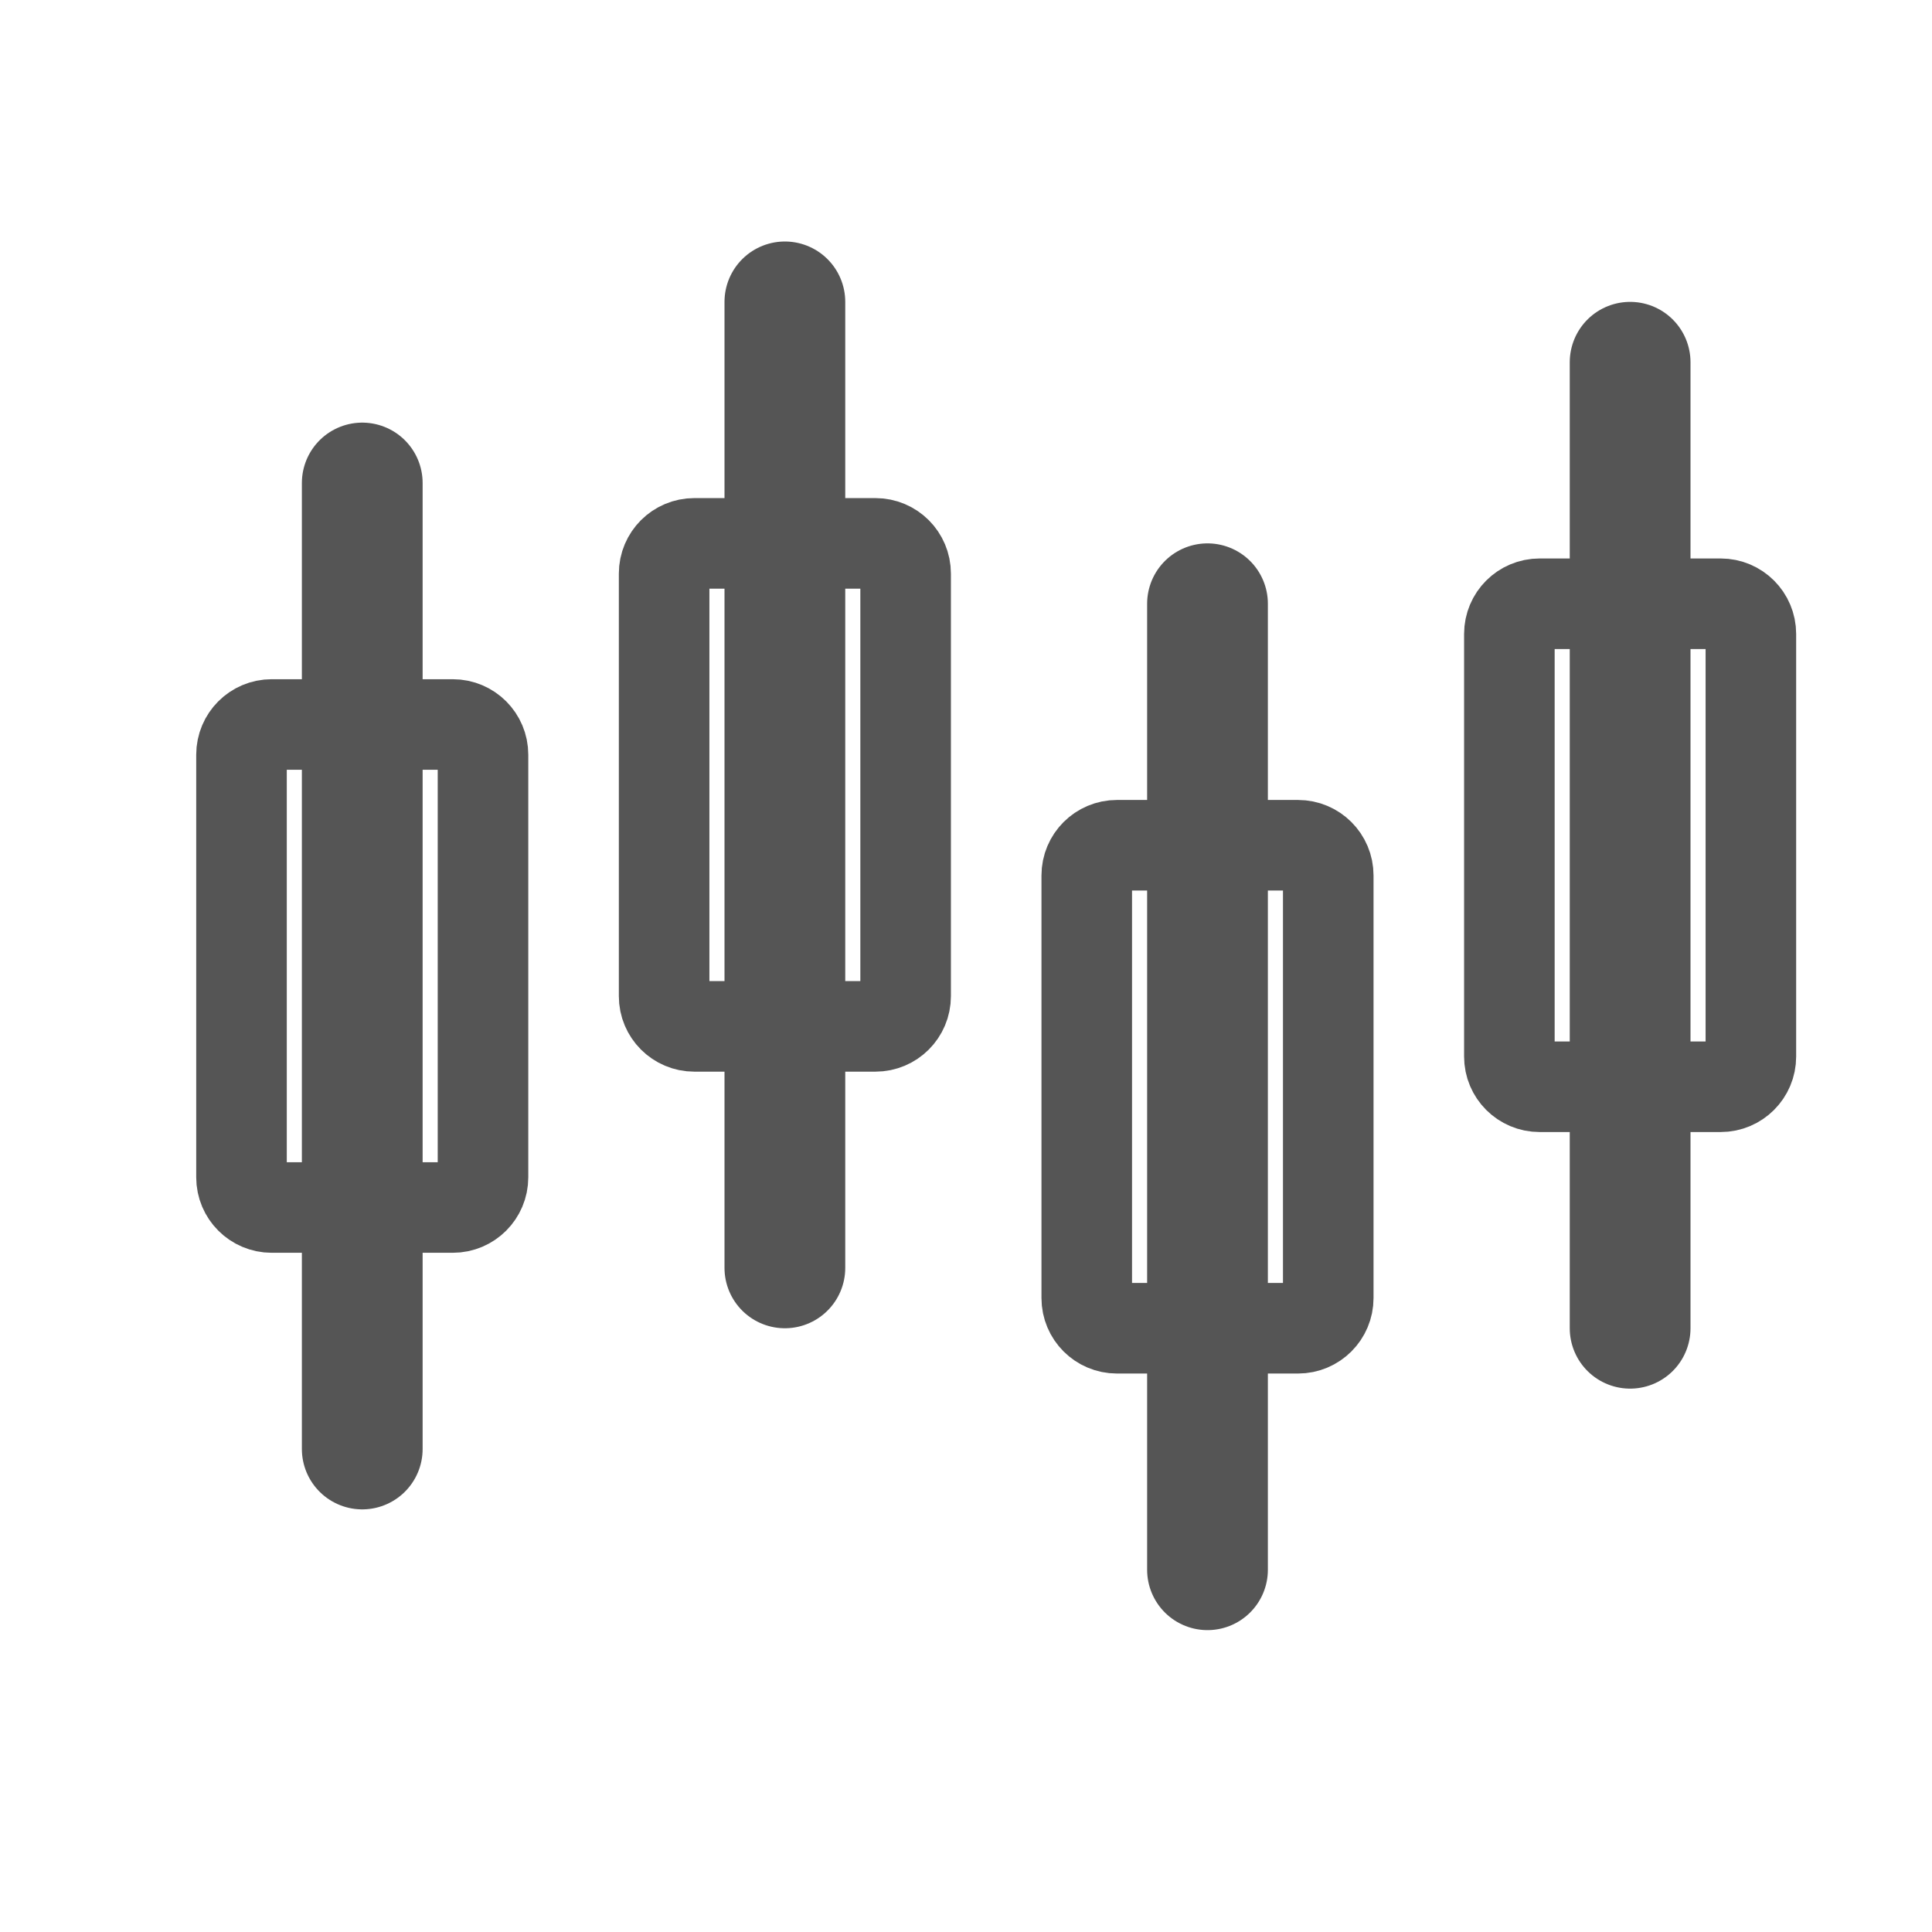
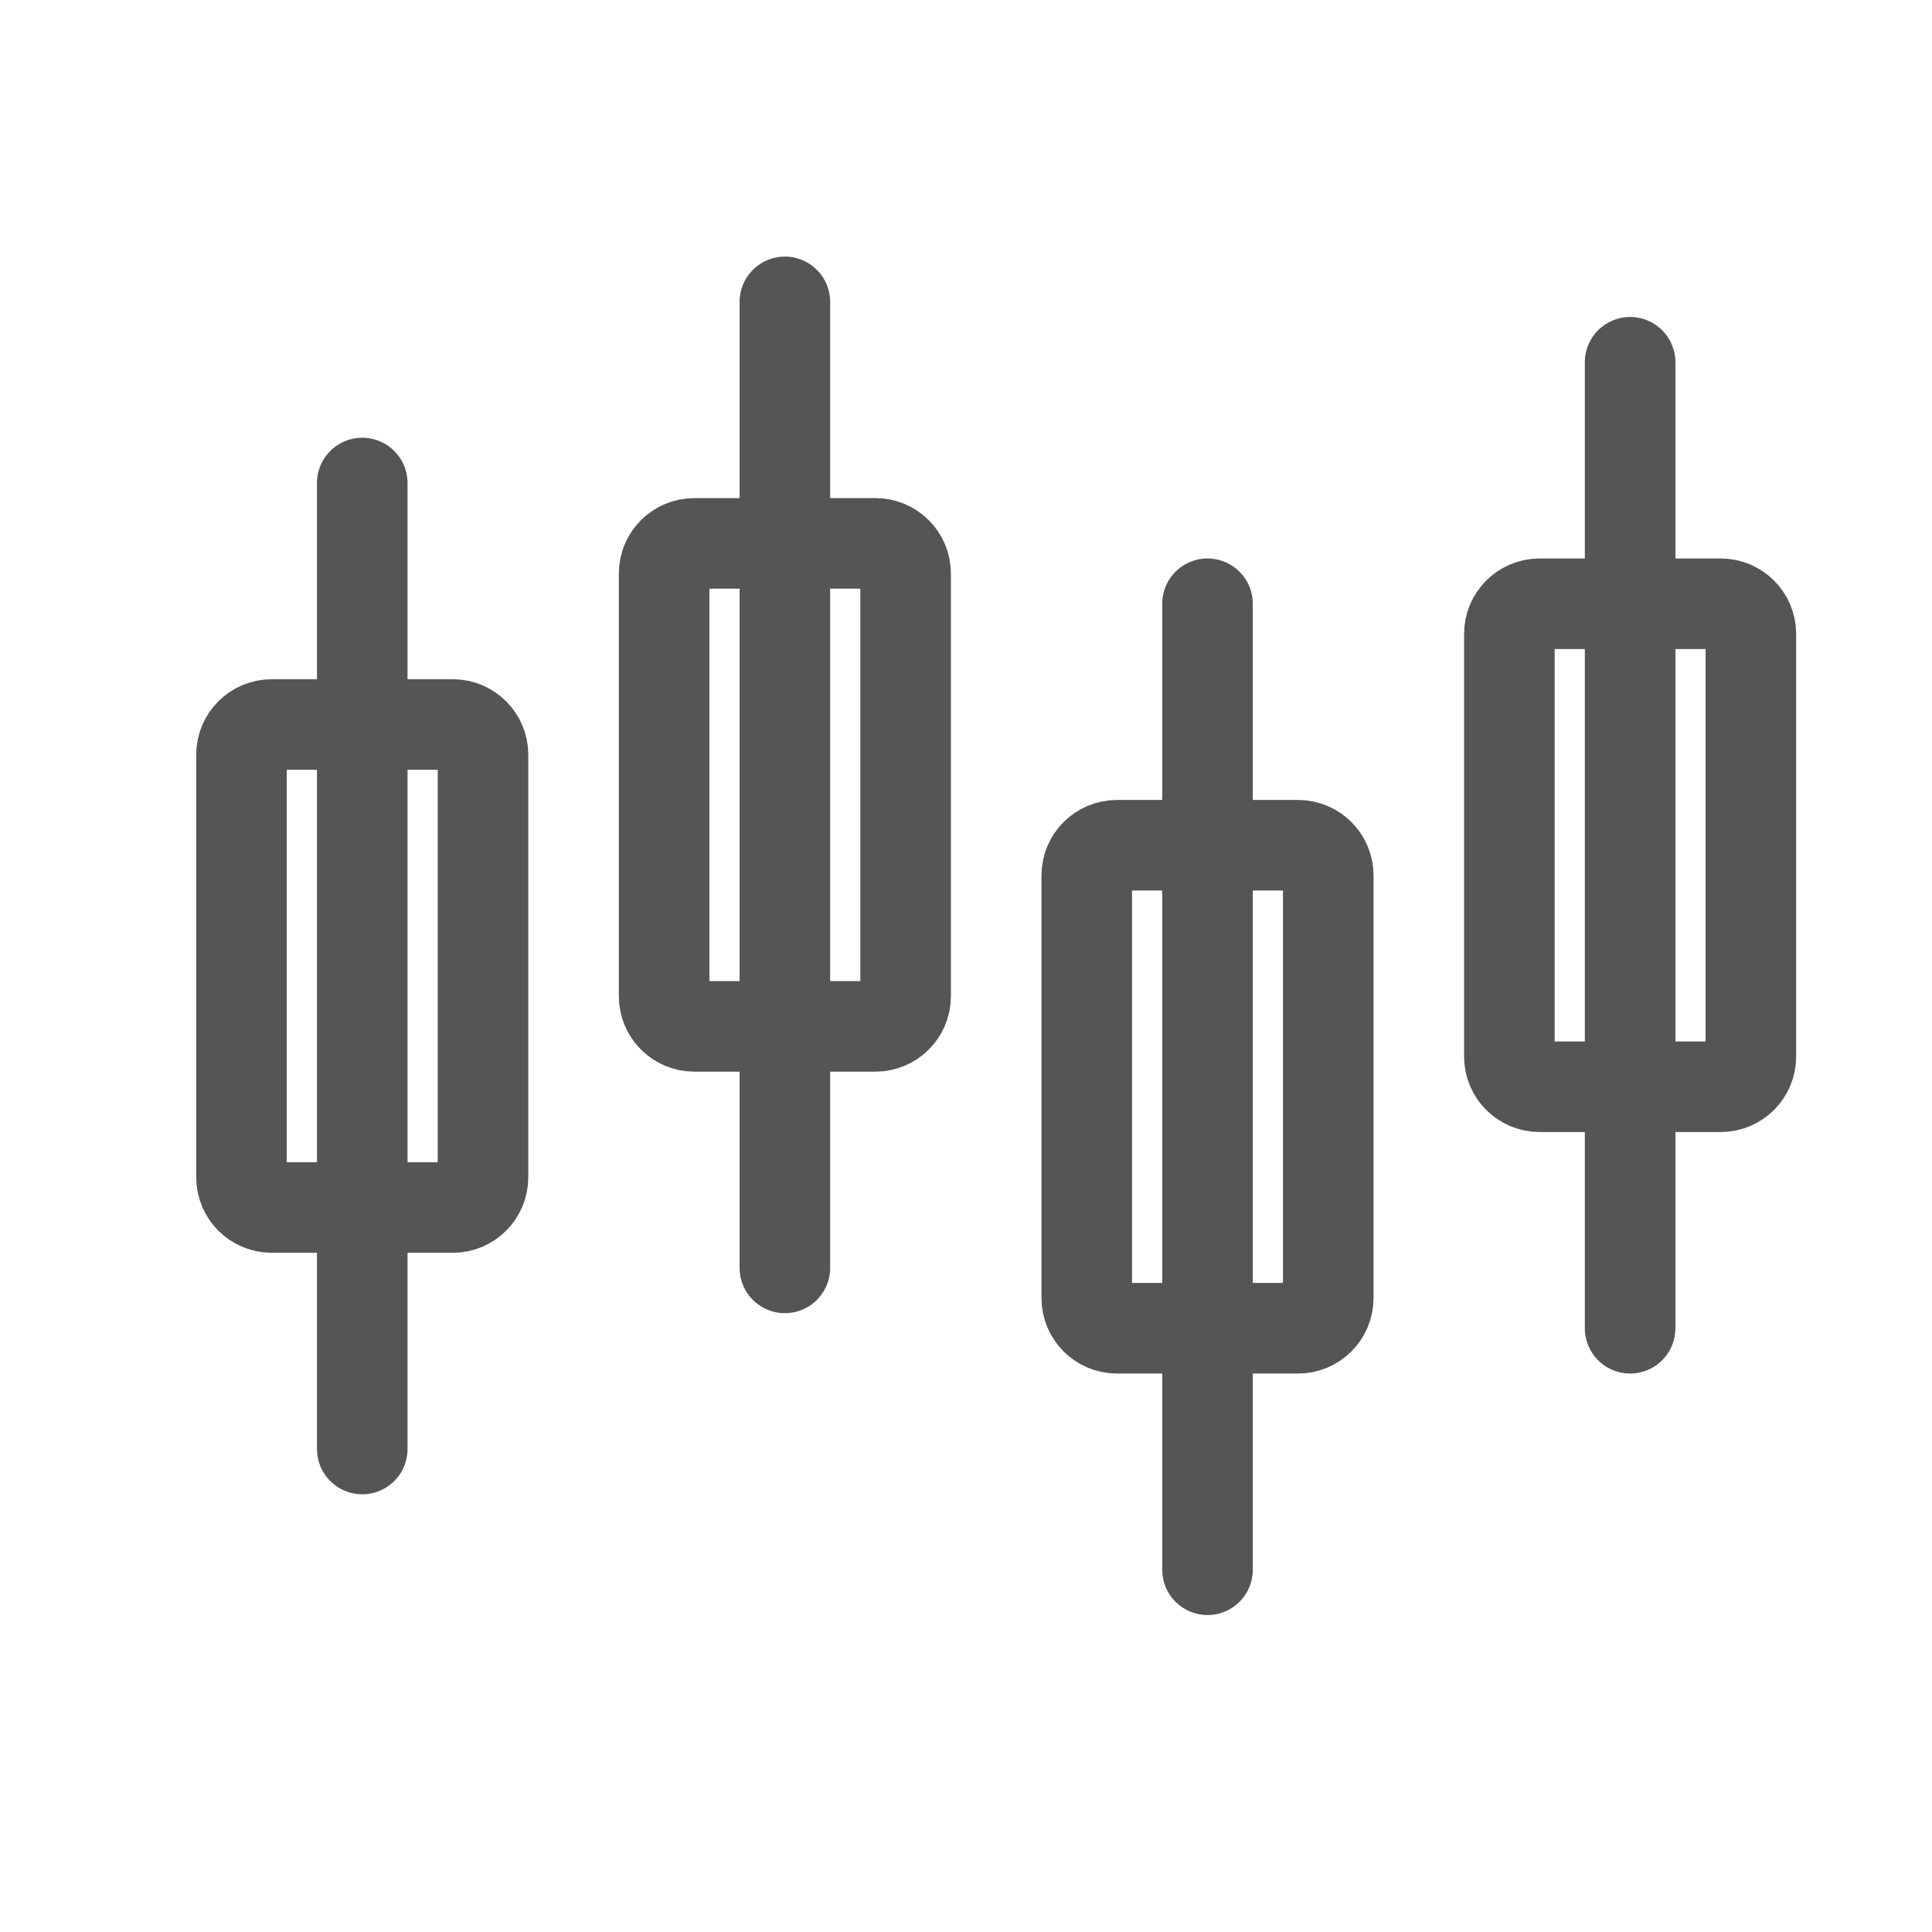
<svg xmlns="http://www.w3.org/2000/svg" viewBox="0 0 32 32" width="32" height="32">
-   <line x1="6" y1="8" x2="6" y2="24" stroke="#555" stroke-width="2" stroke-linecap="round" />
+   <line x1="6" y1="8" x2="6" y2="24" stroke="#555" stroke-width="1.5" stroke-linecap="round" />
  <rect x="4" y="12" width="4" height="8" rx="0.5" fill="none" stroke="#555" stroke-width="1.5" />
-   <line x1="13" y1="5" x2="13" y2="21" stroke="#555" stroke-width="2" stroke-linecap="round" />
+   <line x1="13" y1="5" x2="13" y2="21" stroke="#555" stroke-width="1.5" stroke-linecap="round" />
  <rect x="11" y="9" width="4" height="8" rx="0.5" fill="none" stroke="#555" stroke-width="1.5" />
-   <line x1="20" y1="10" x2="20" y2="26" stroke="#555" stroke-width="2" stroke-linecap="round" />
+   <line x1="20" y1="10" x2="20" y2="26" stroke="#555" stroke-width="1.5" stroke-linecap="round" />
  <rect x="18" y="14" width="4" height="8" rx="0.5" fill="none" stroke="#555" stroke-width="1.5" />
-   <line x1="27" y1="6" x2="27" y2="22" stroke="#555" stroke-width="2" stroke-linecap="round" />
+   <line x1="27" y1="6" x2="27" y2="22" stroke="#555" stroke-width="1.5" stroke-linecap="round" />
  <rect x="25" y="10" width="4" height="8" rx="0.5" fill="none" stroke="#555" stroke-width="1.5" />
</svg>
